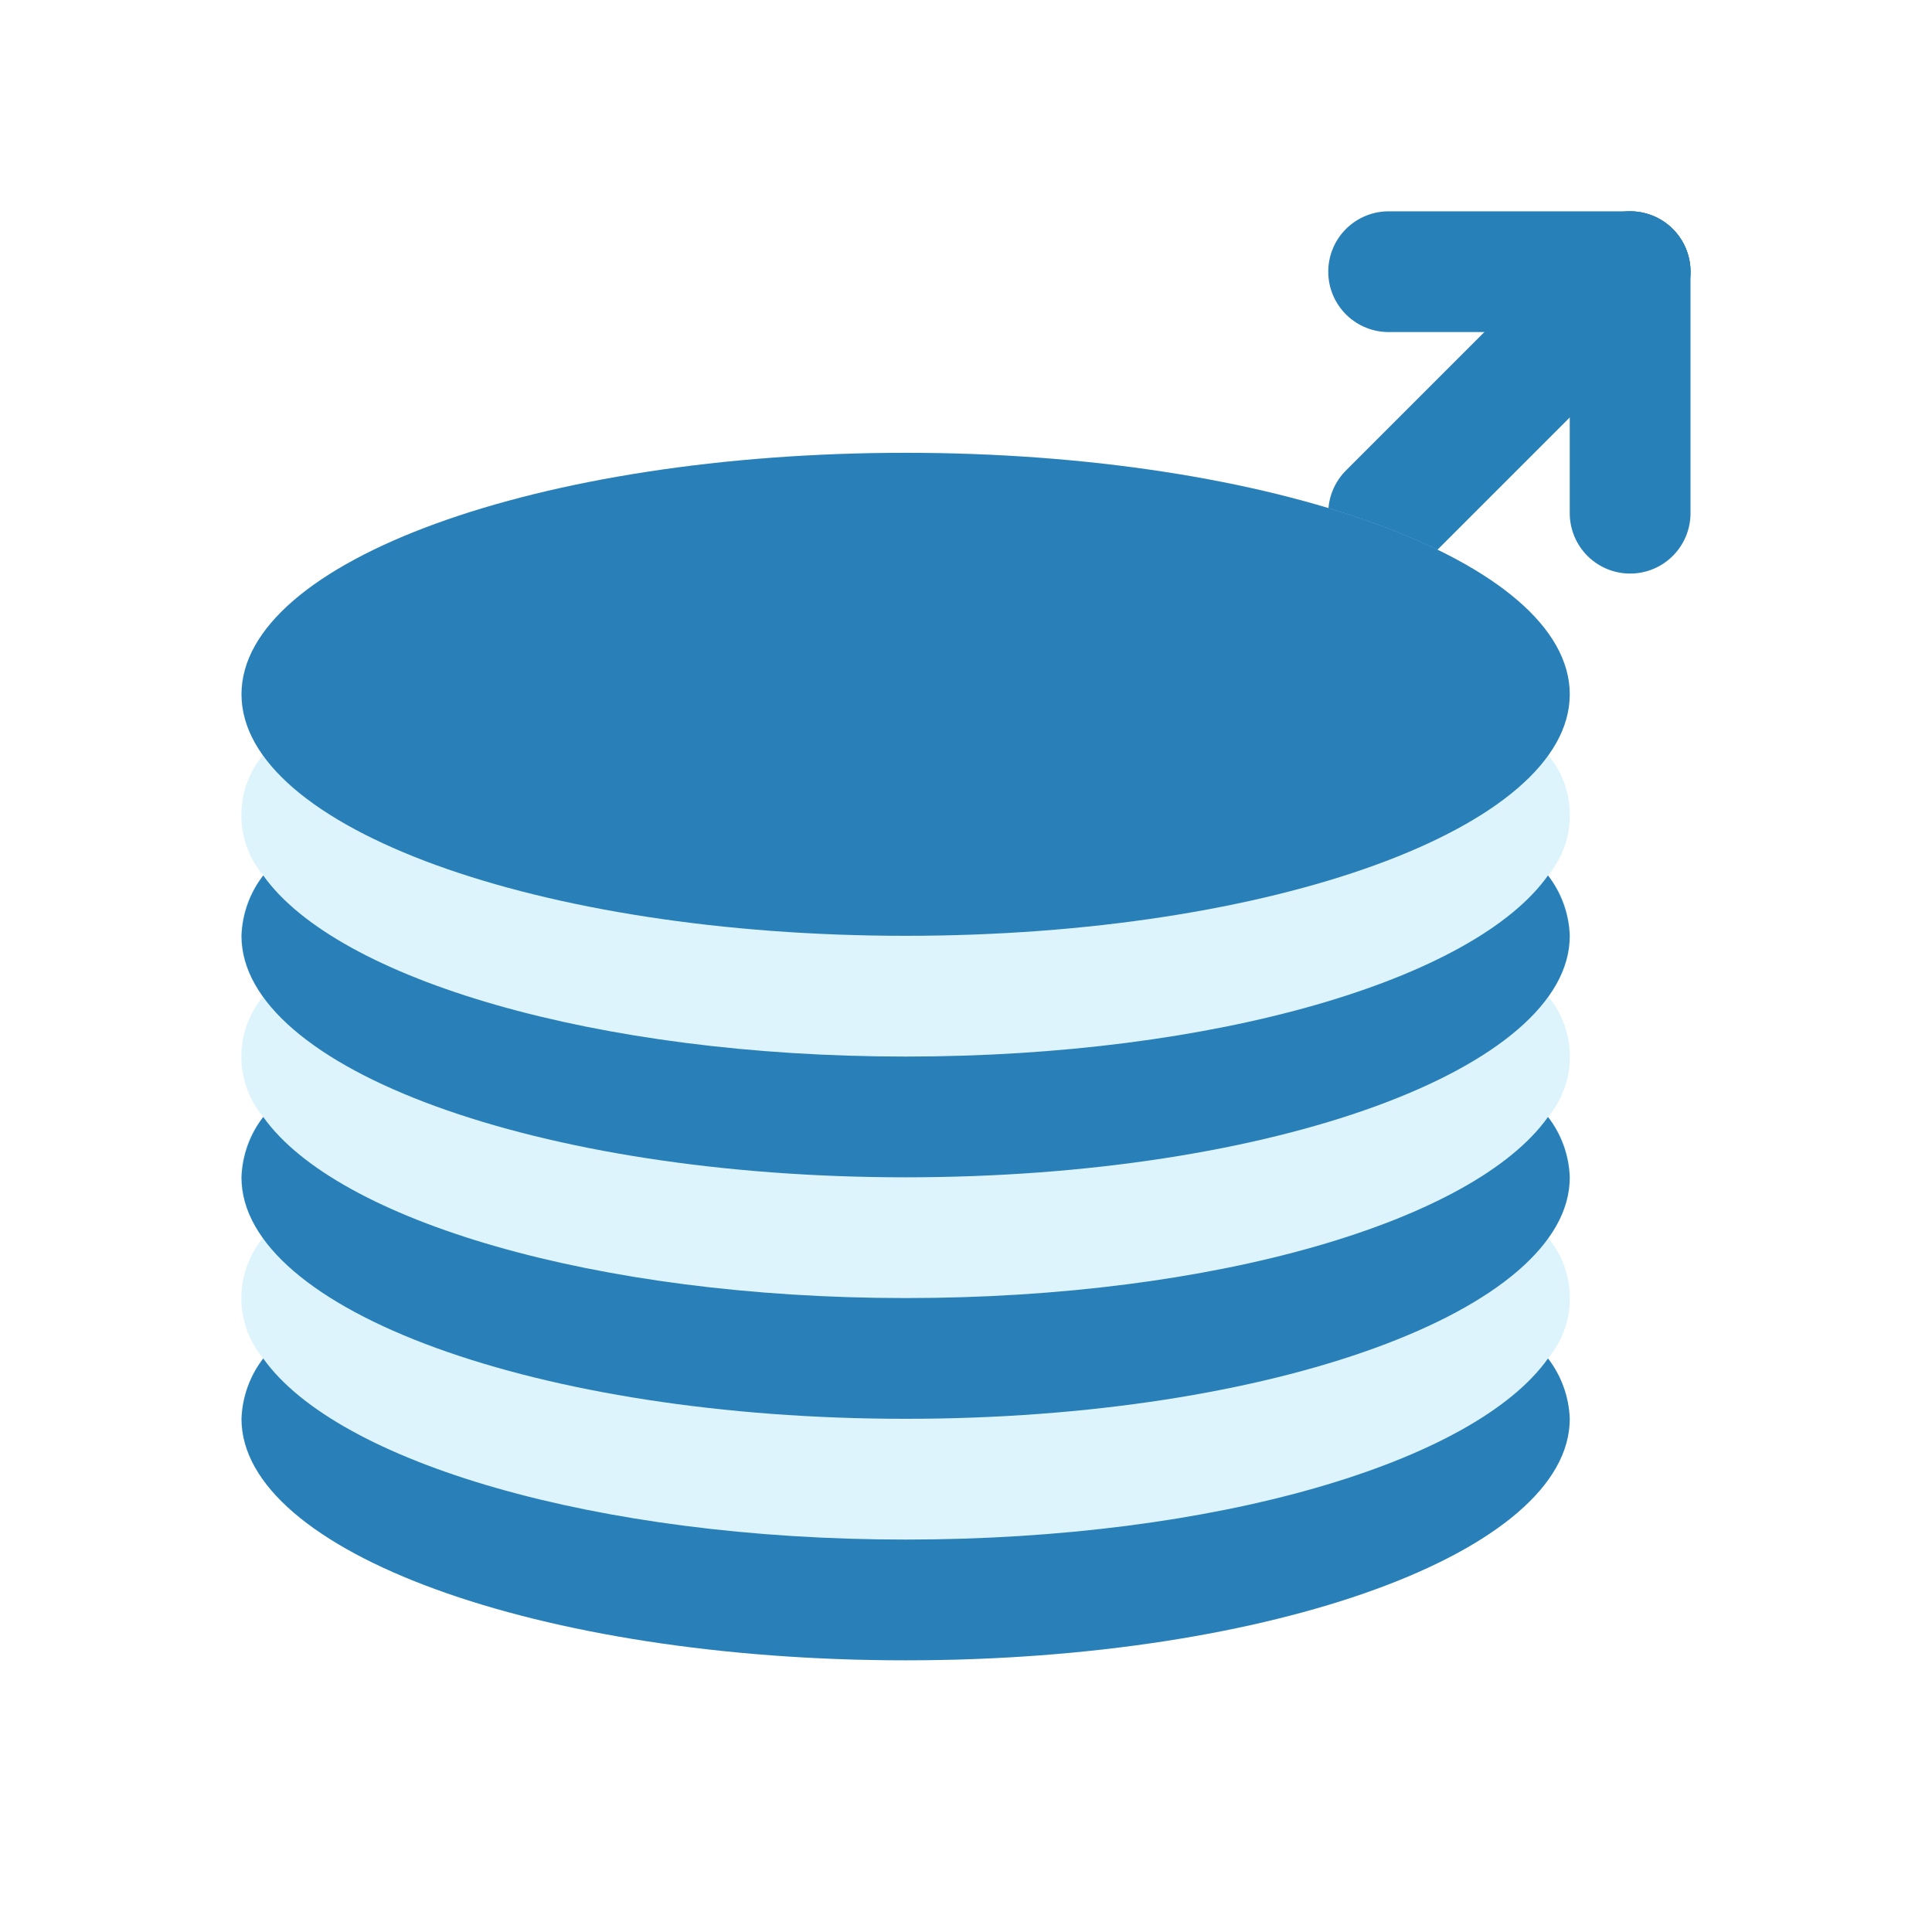
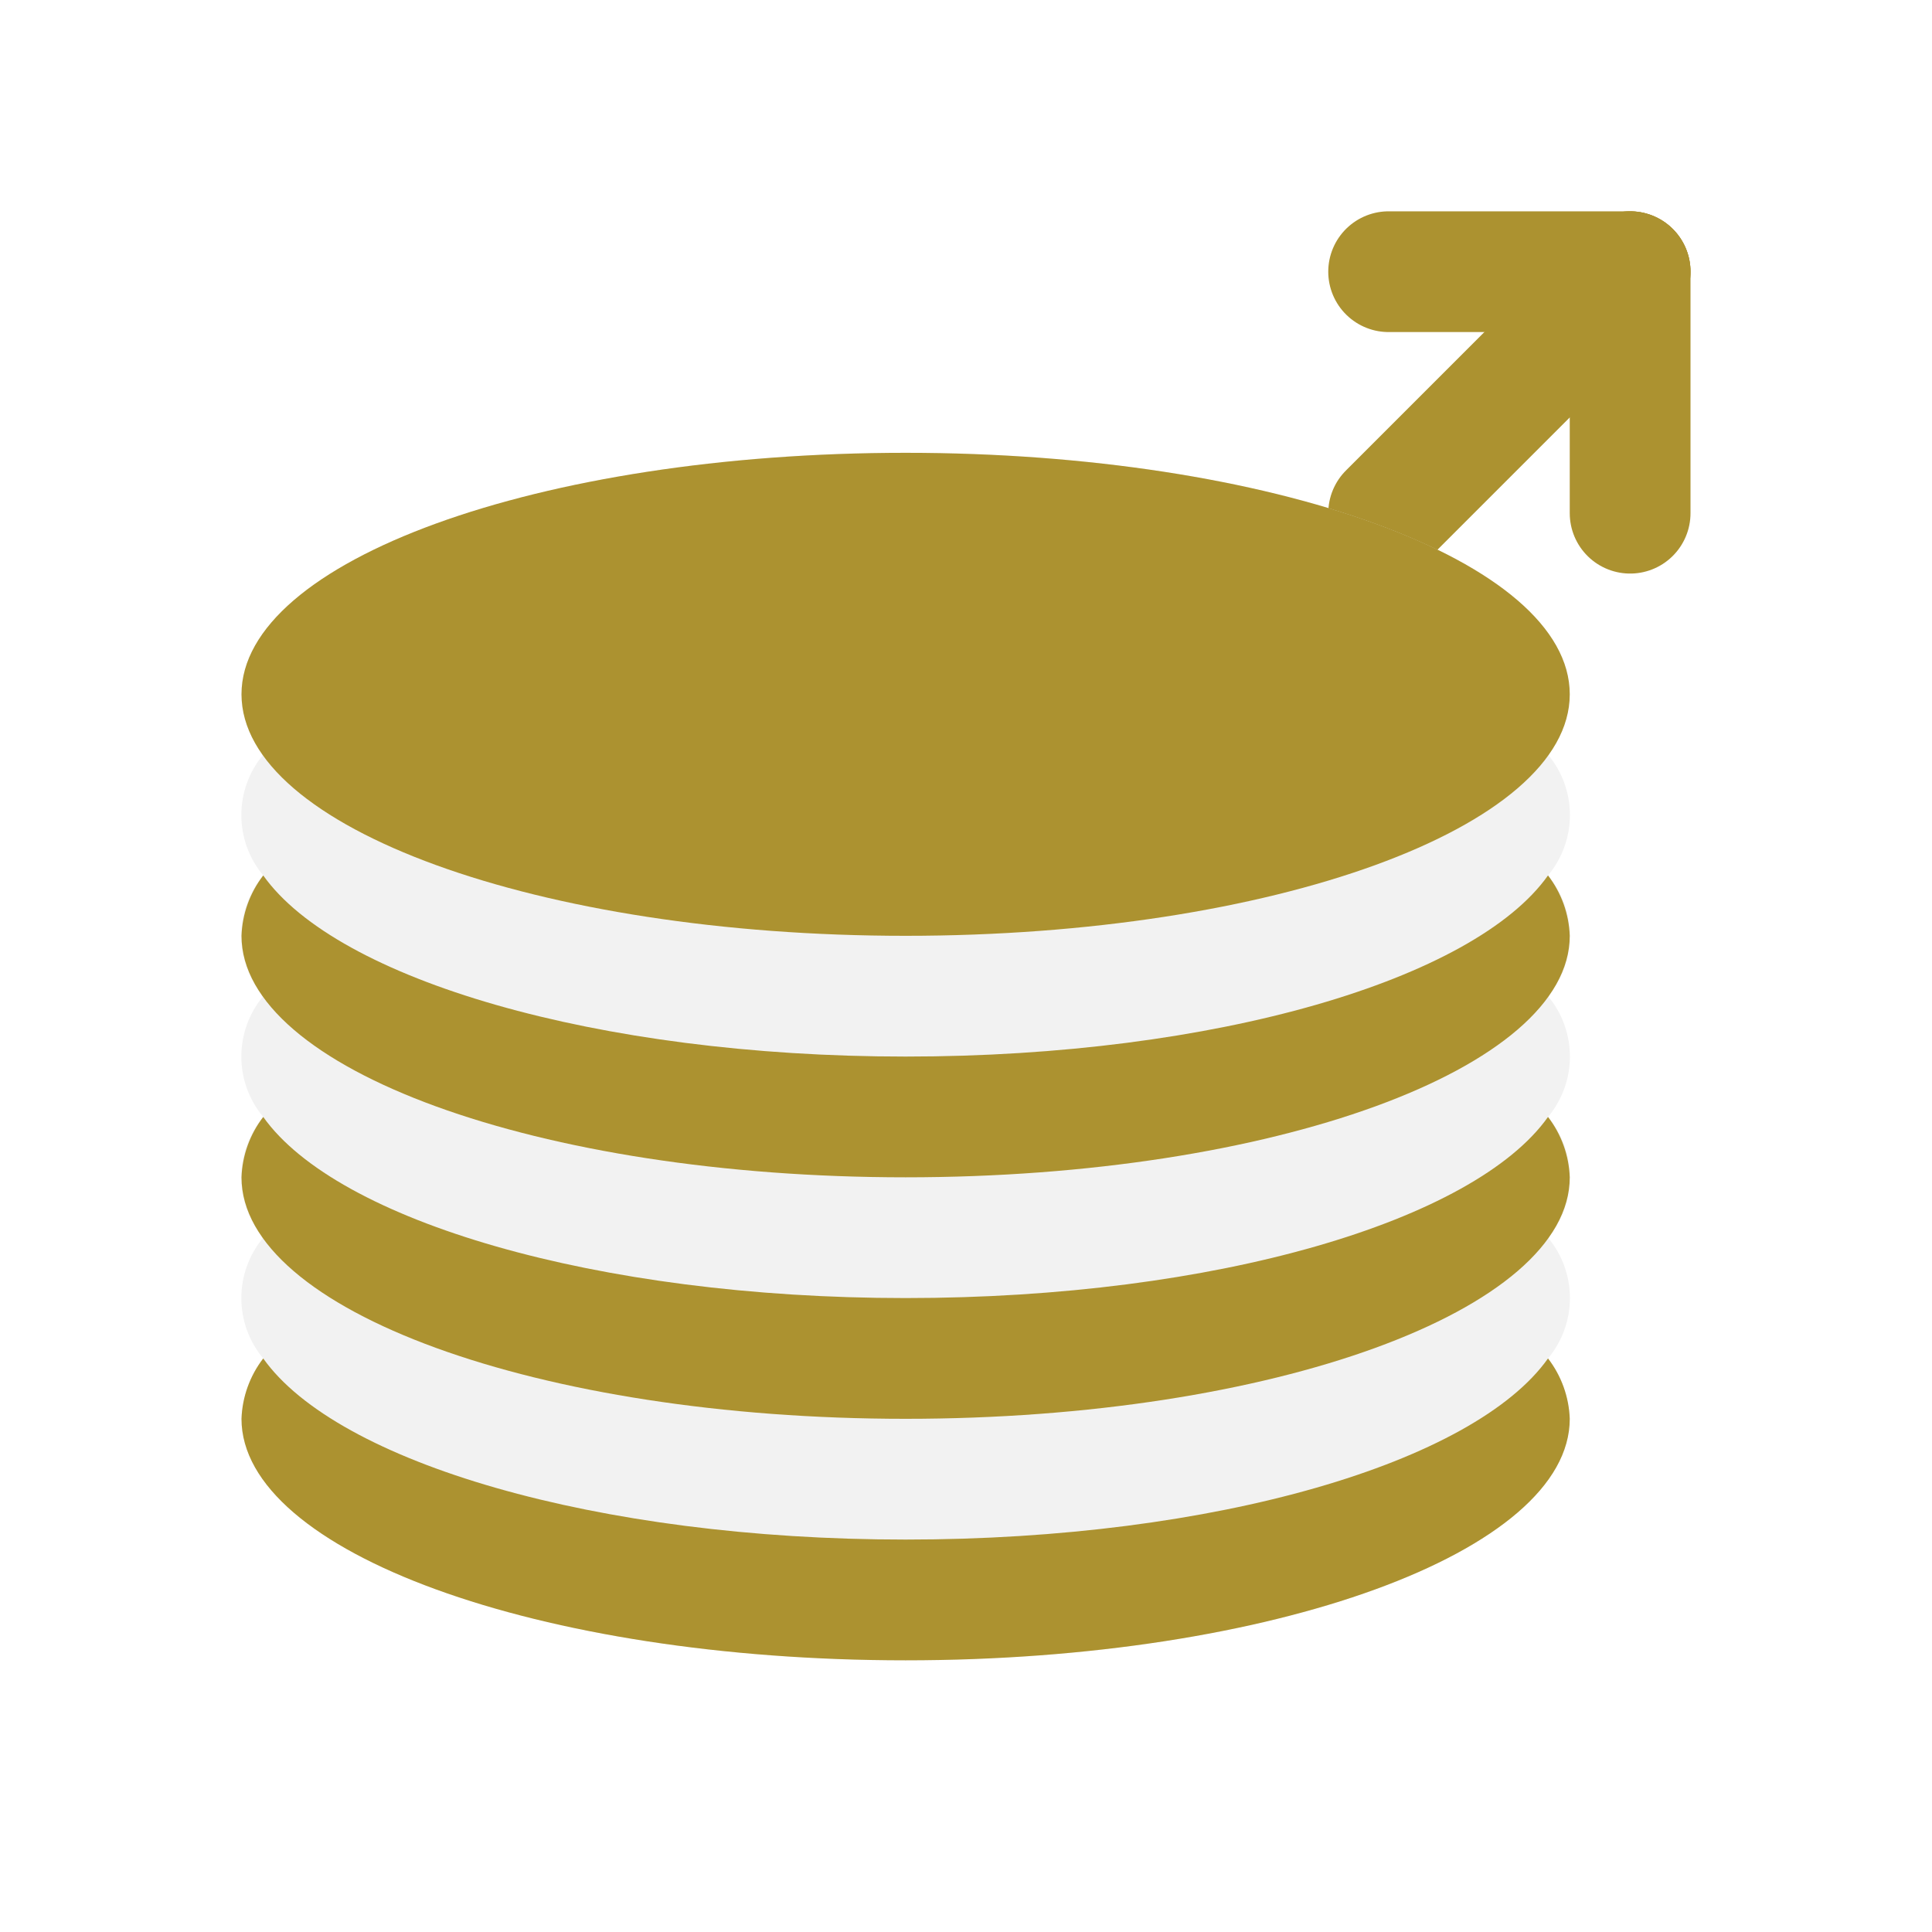
<svg xmlns="http://www.w3.org/2000/svg" viewBox="0 0 16 16">
  <defs>
-     <style>.cls-1{fill:#34495e;stroke:#2880b9;stroke-linecap:round;stroke-linejoin:round;}.cls-2{fill:#def4fd;}.cls-3{fill:#2980b9;}</style>
+     <style>.cls-1{fill:#34495e;stroke:#ac9230;stroke-linecap:round;stroke-linejoin:round;}.cls-2{fill:#f2f2f2;}.cls-3{fill:#ac9230;}</style>
  </defs>
  <g id="_2" data-name="2">
    <line class="cls-1" x1="11.5" y1="4.25" x2="13.5" y2="2.25" />
    <line class="cls-1" x1="11.5" y1="2.25" x2="13.5" y2="2.25" />
    <line class="cls-1" x1="13.5" y1="4.25" x2="13.5" y2="2.25" />
  </g>
  <g id="_3" data-name="3">
    <path class="cls-2" d="M12.82,6.25a.87.87,0,0,0,.18-.5c0-1.1-2.46-2-5.5-2s-5.5.9-5.5,2a.87.87,0,0,0,.18.5.78.78,0,0,0,0,1,.78.78,0,0,0,0,1,.78.78,0,0,0,0,1,.78.78,0,0,0,0,1,.78.78,0,0,0,0,1,.87.87,0,0,0-.18.5c0,1.1,2.46,2,5.5,2s5.5-.9,5.5-2a.87.87,0,0,0-.18-.5.78.78,0,0,0,0-1,.78.78,0,0,0,0-1,.78.78,0,0,0,0-1,.78.78,0,0,0,0-1,.78.78,0,0,0,0-1Z" />
    <ellipse class="cls-3" cx="7.5" cy="5.75" rx="5.5" ry="2" />
    <path class="cls-3" d="M7.5,12.75c-2.56,0-4.71-.64-5.32-1.5a.87.87,0,0,0-.18.5c0,1.1,2.46,2,5.5,2s5.5-.9,5.5-2a.87.87,0,0,0-.18-.5C12.21,12.11,10.07,12.75,7.5,12.75Z" />
    <path class="cls-3" d="M7.5,8.75c-2.56,0-4.71-.64-5.32-1.5a.87.87,0,0,0-.18.5c0,1.1,2.46,2,5.5,2s5.5-.9,5.5-2a.87.87,0,0,0-.18-.5C12.21,8.11,10.07,8.75,7.5,8.75Z" />
    <path class="cls-3" d="M7.5,10.75c-2.56,0-4.71-.64-5.32-1.5a.87.87,0,0,0-.18.5c0,1.1,2.46,2,5.5,2s5.5-.9,5.5-2a.87.87,0,0,0-.18-.5C12.21,10.11,10.07,10.75,7.5,10.75Z" />
  </g>
</svg>
